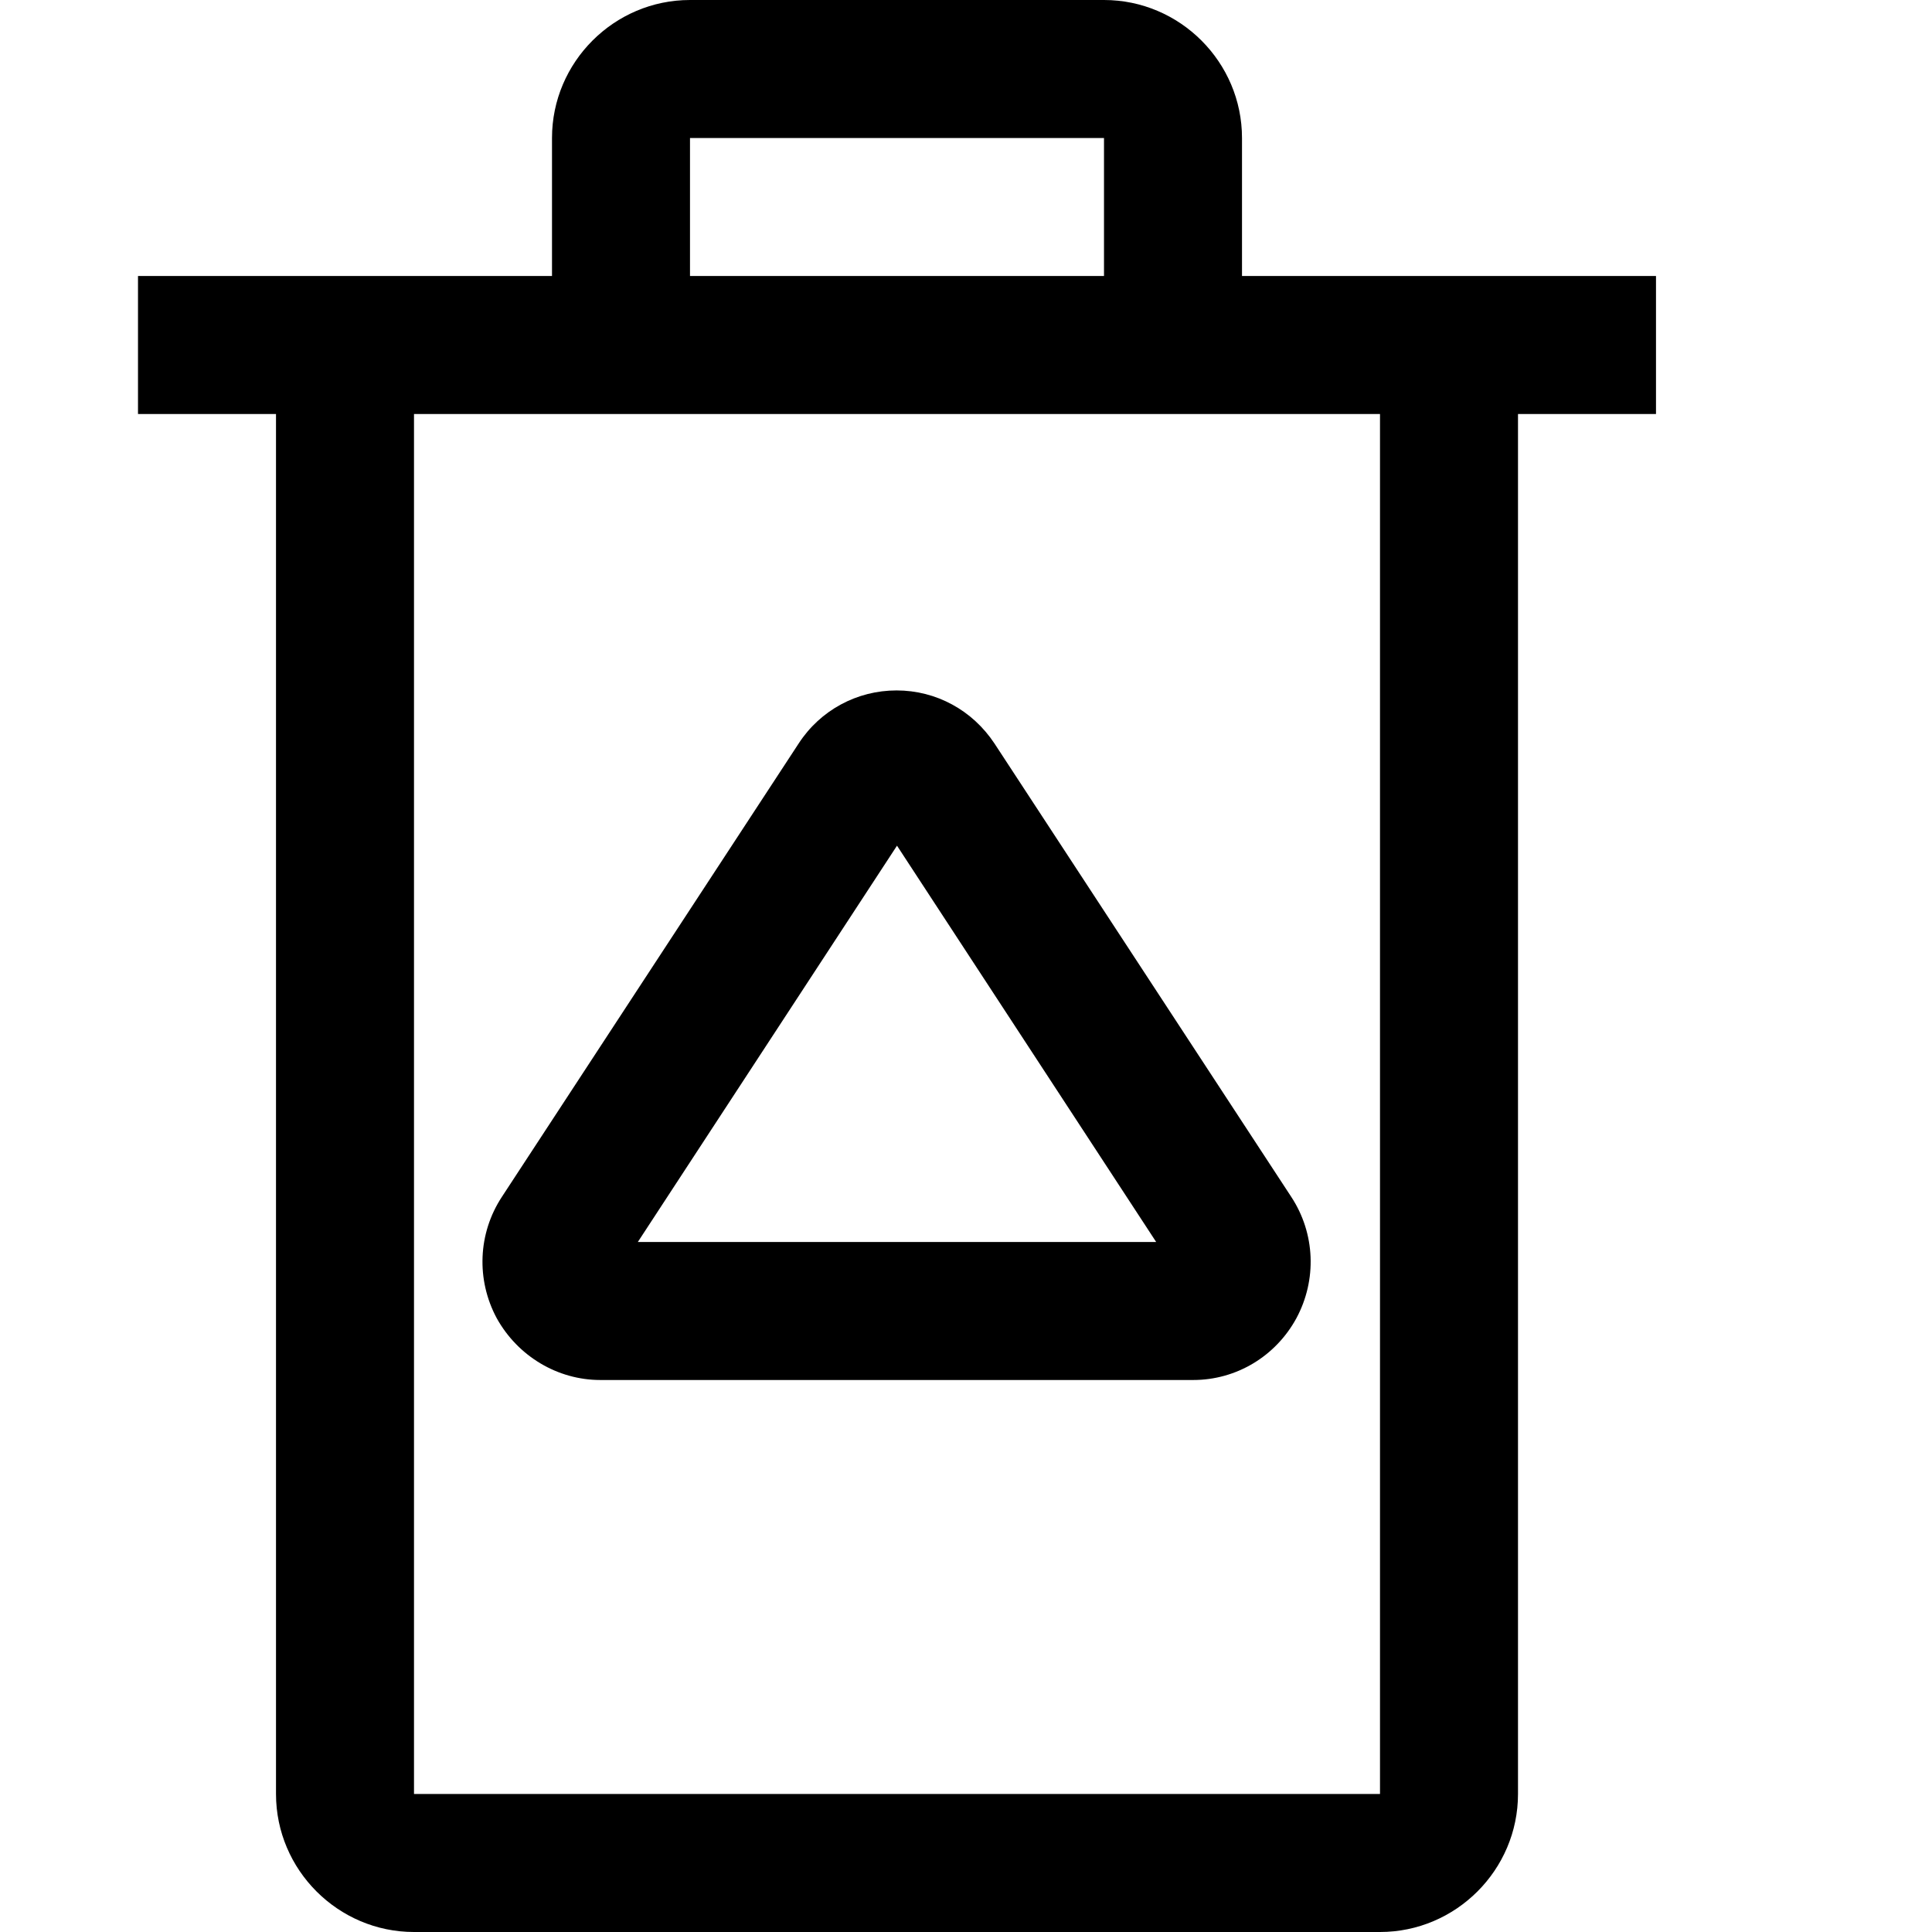
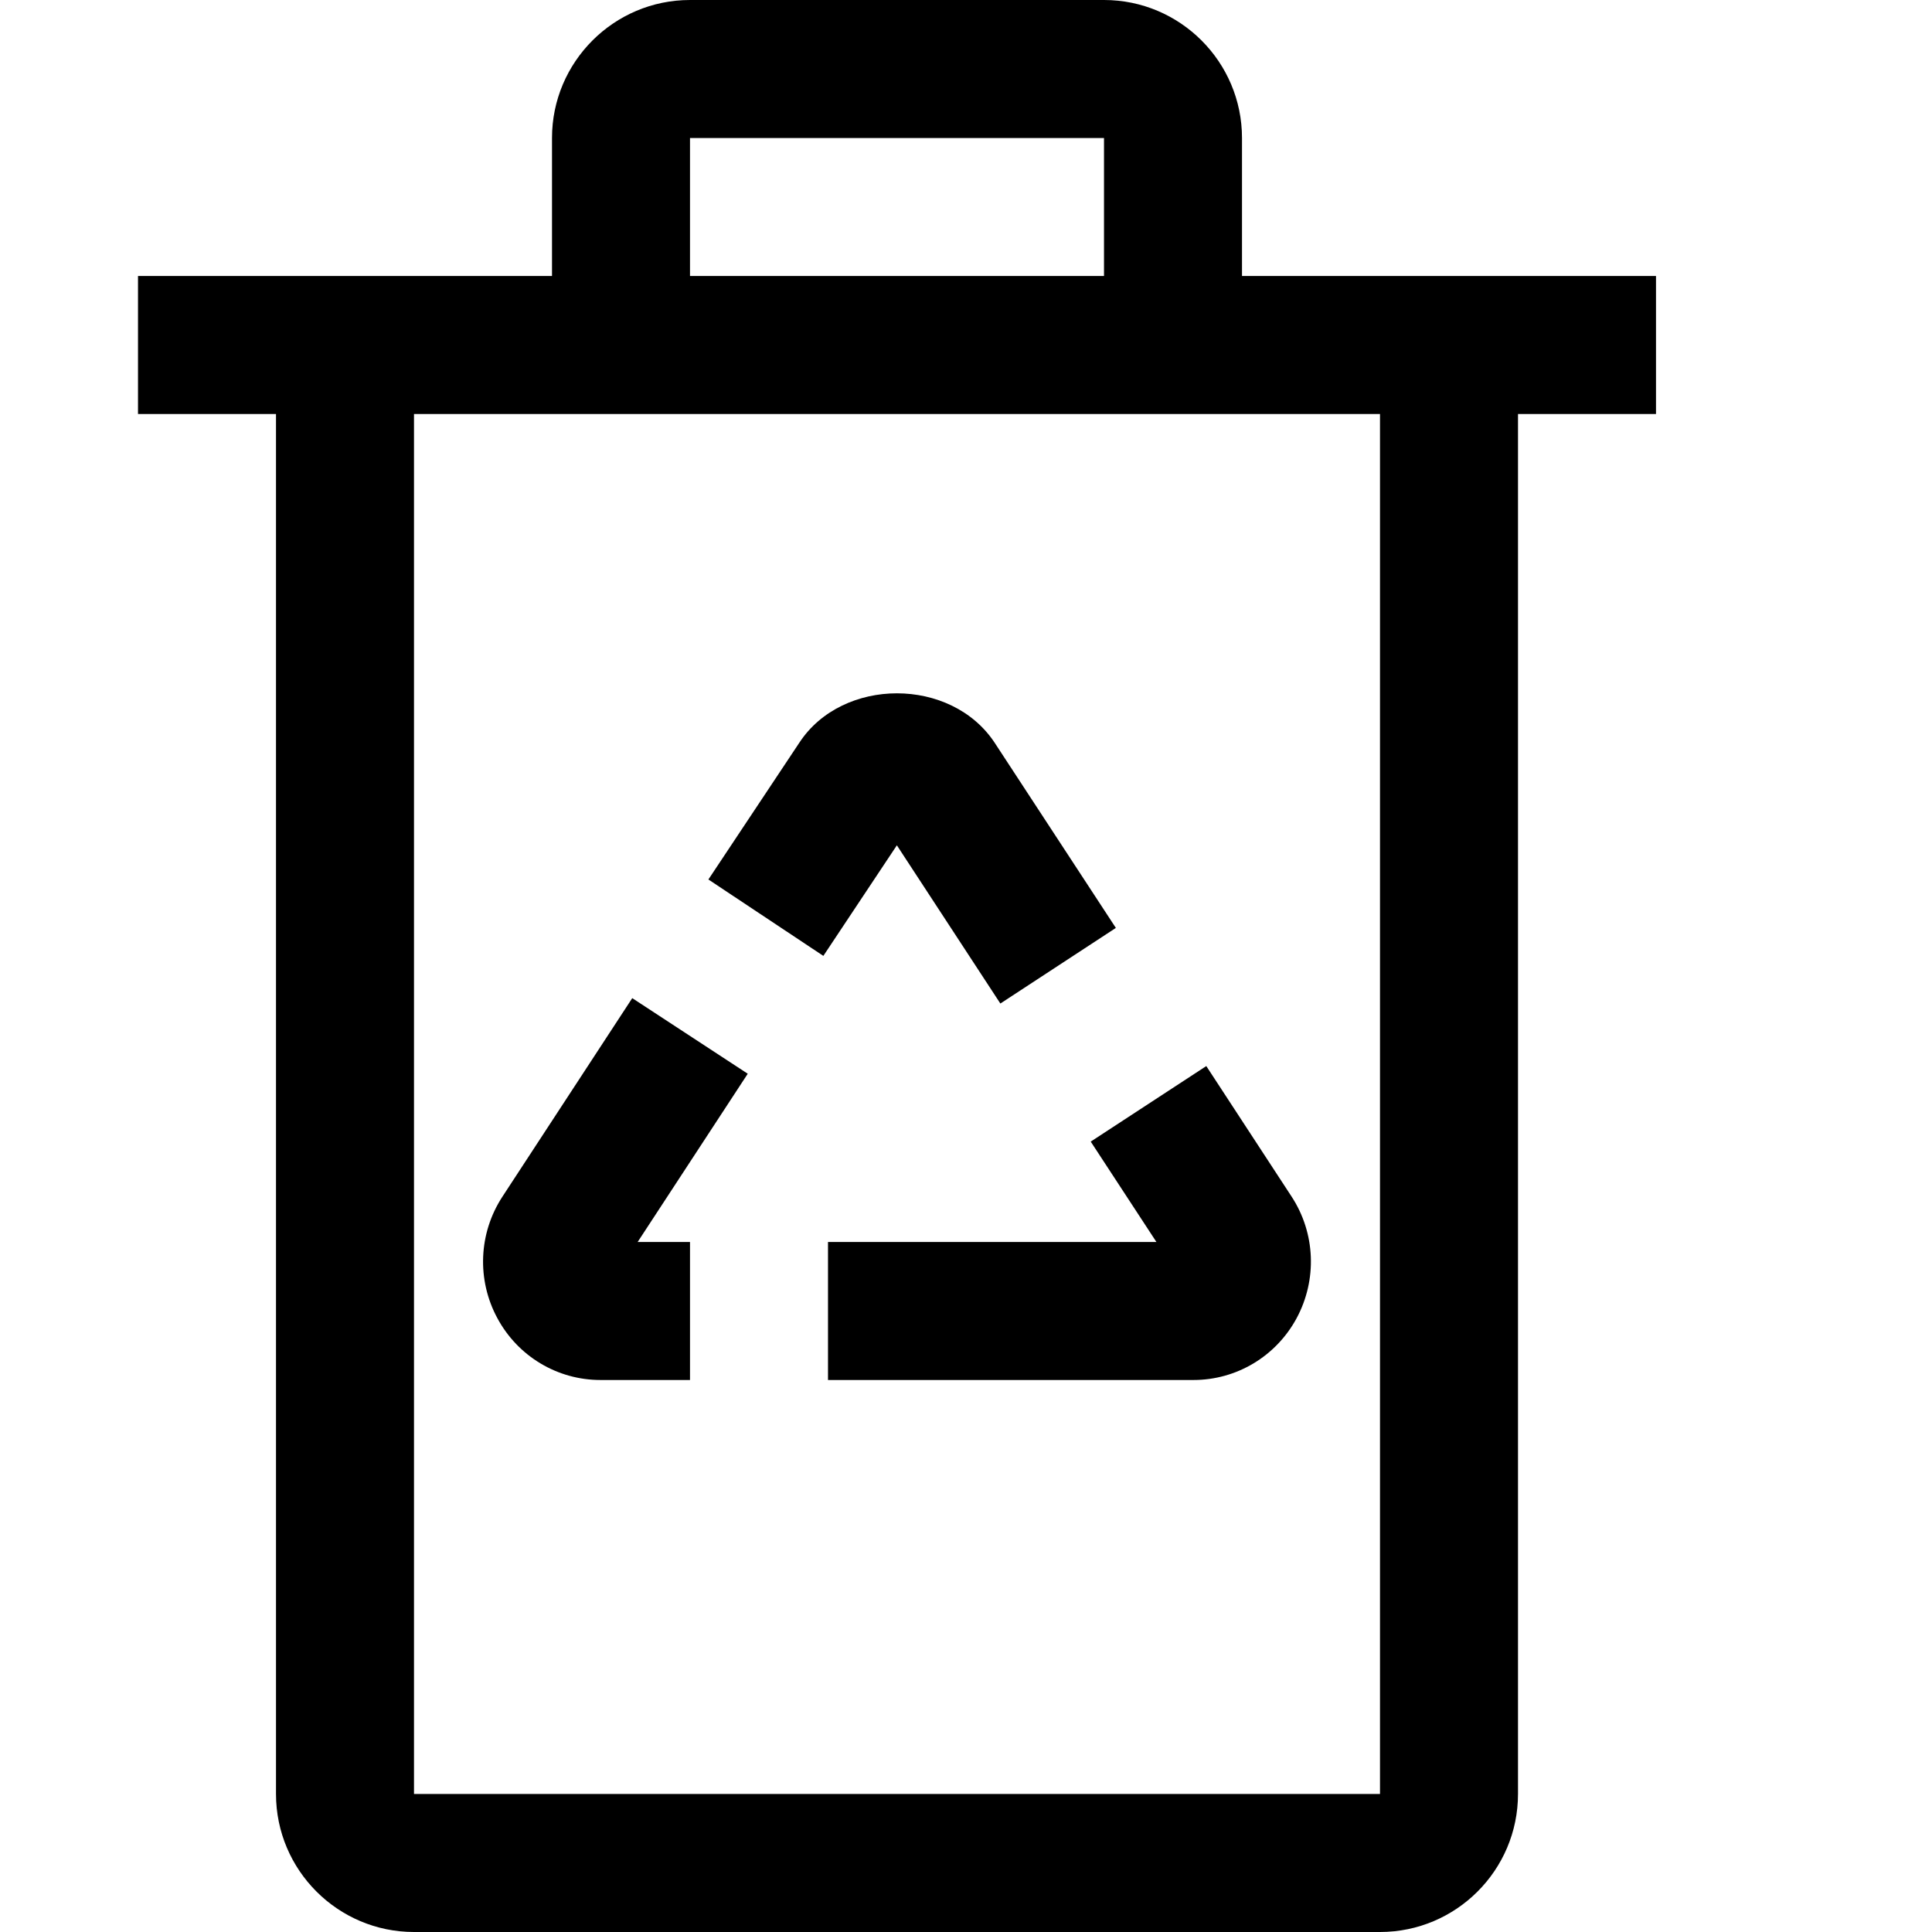
<svg xmlns="http://www.w3.org/2000/svg" viewBox="0 0 448 448" enable-background="new 0 0 448 448">
-   <path d="M288 64v-32c0-17.6-14.4-32-32-32h-96c-17.6 0-32 14.4-32 32v32h-96v32h32v320c0 17.6 14.4 32 32 32h224c17.6 0 32-14.4 32-32v-320h32v-32h-96zm-128-32h96v32h-96v-32zm160 384h-224v-320h224v320zm-180.8-96h137.5c10 0 19.1-5.5 23.9-14.3 4.8-8.9 4.4-19.7-1.2-28.2l-68.8-105.1c-5.1-7.7-13.5-12.3-22.7-12.3s-17.7 4.6-22.7 12.3l-68.8 105.1c-5.6 8.5-6 19.3-1.2 28.2 4.9 8.8 14.1 14.3 24 14.3zm68.8-123.9l60.1 91.9h-120.2l60.1-91.9z" />
+   <path d="M288 64v-32c0-17.641-14.344-32-32-32h-96c-17.641 0-32 14.359-32 32v32h-96v32h32v320c0 17.656 14.359 32 32 32h224c17.656 0 32-14.344 32-32v-320h32v-32h-96zm-128-32h96v32h-96v-32zm160 384h-224v-320h224v320zm-43.25-96h-84.75v-32h76.156l-15.234-23.281 26.797-17.516 19.781 30.266c5.531 8.469 5.969 19.281 1.156 28.219-4.781 8.843-13.937 14.312-23.906 14.312zm-116.75 0h-20.766c-9.969 0-19.125-5.469-23.891-14.313-4.828-8.906-4.375-19.75 1.172-28.219l30.094-46.016 26.781 17.531-25.531 39.017h12.141v32zm71.969-87.297l-24-36.688-17.047 25.641-26.656-17.719 21.078-31.703c9.969-15.25 35.281-15.359 45.375.109l28.031 42.828-26.781 17.532zm-19.906-42.859l-.031.047.031-.047z" />
</svg>
